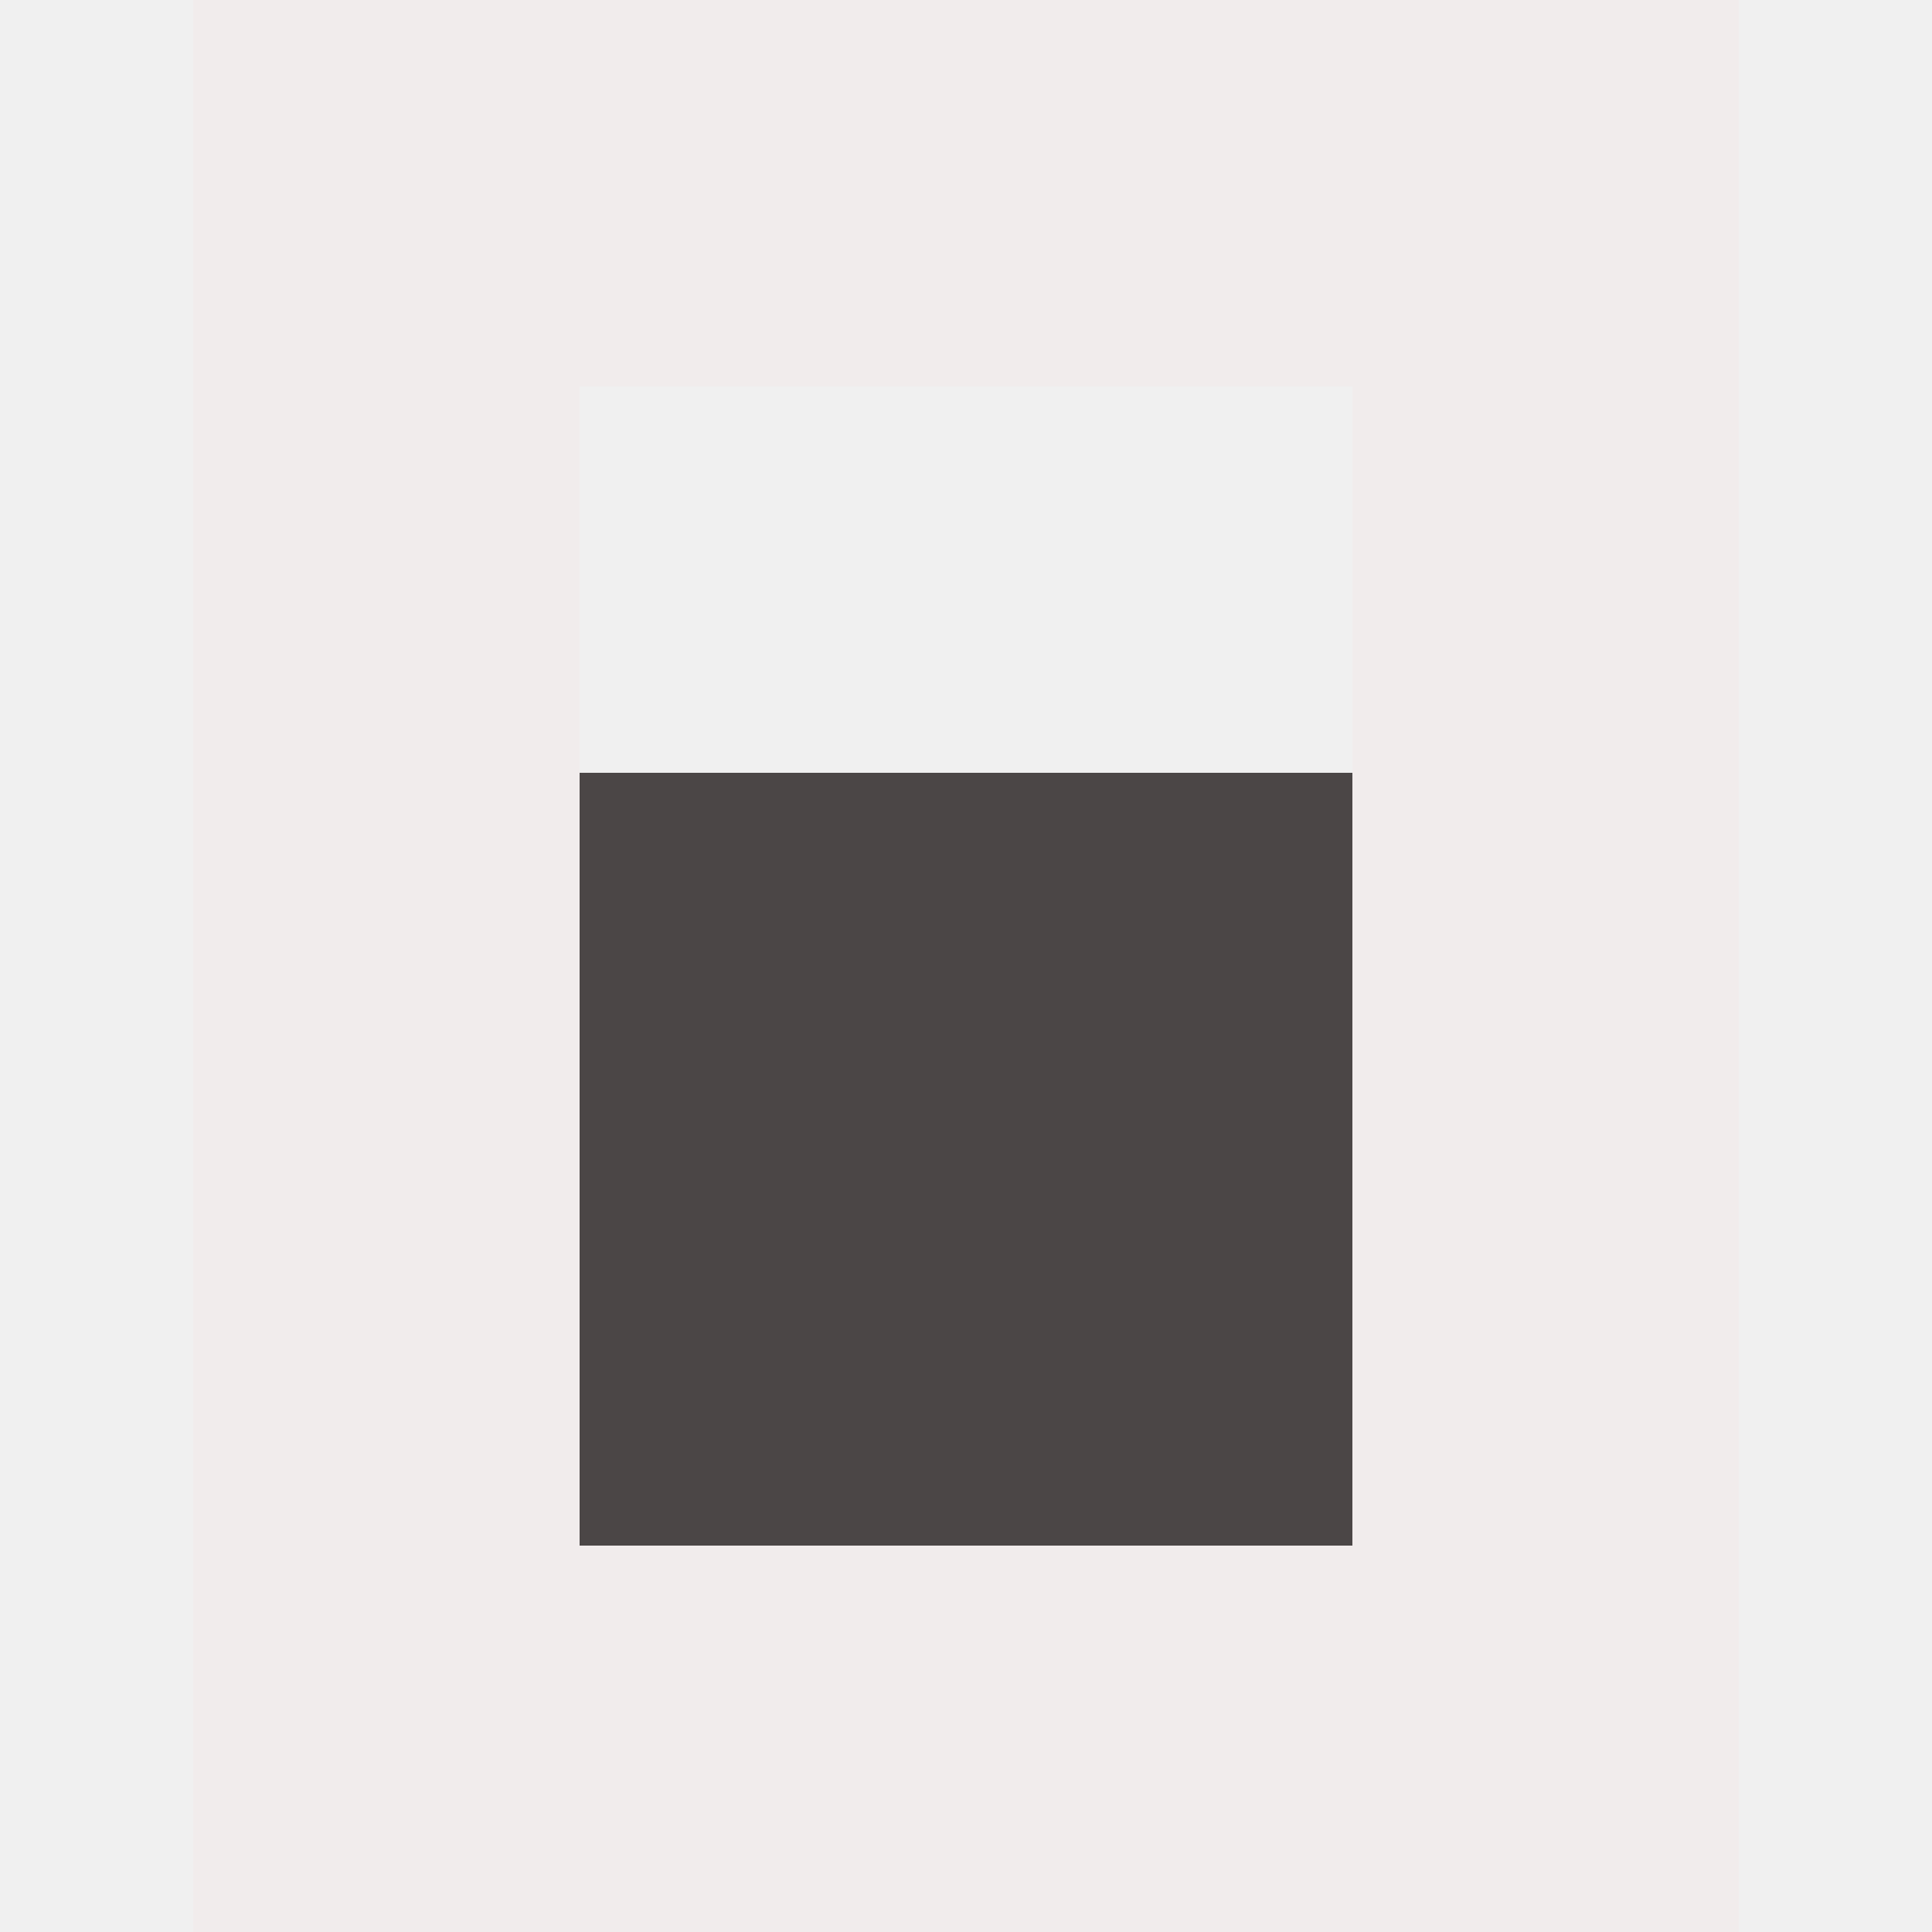
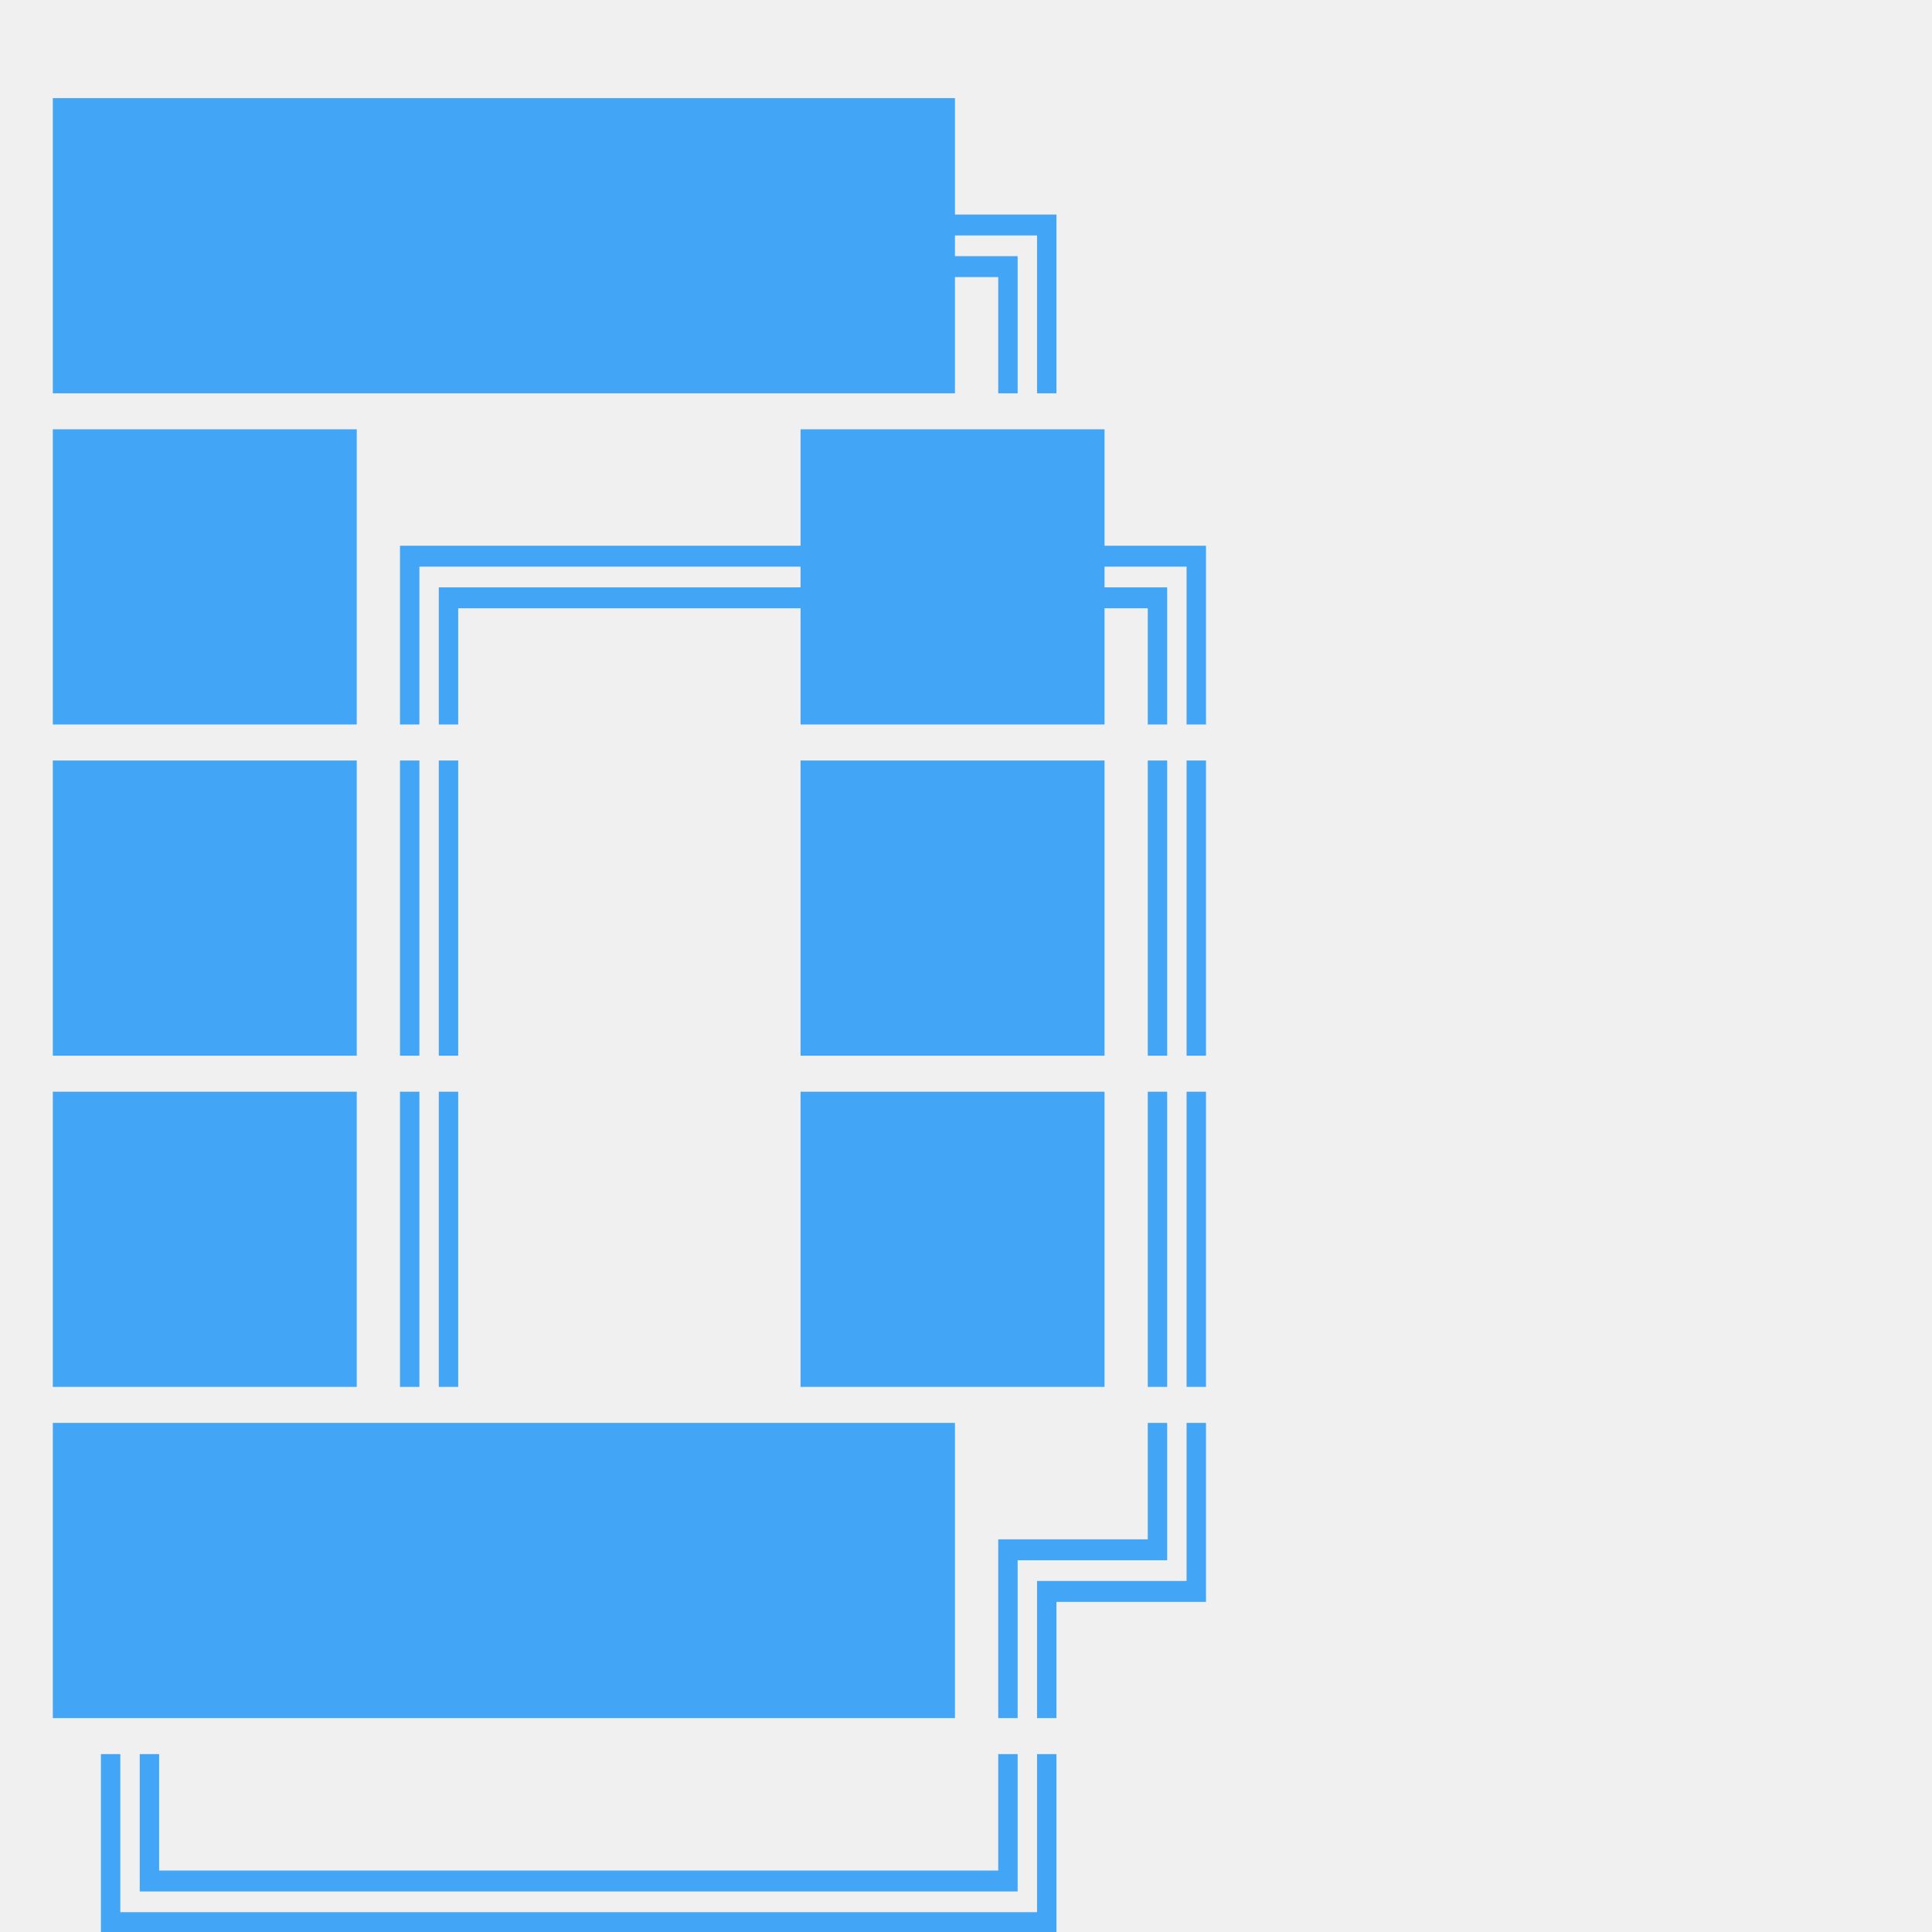
- <svg xmlns="http://www.w3.org/2000/svg" width="300" height="300" viewBox="0 0 300 300" fill="none">
-   <g transform="translate(30, 0)">
-     <g clip-path="url(#clip0_1401_86283)">
-       <mask id="mask0_1401_86283" style="mask-type:luminance" maskUnits="userSpaceOnUse" x="0" y="0" width="240" height="300">
-         <path d="M240 0H0V300H240V0Z" fill="white" />
-       </mask>
-       <g mask="url(#mask0_1401_86283)">
-         <path d="M180 240H60V120H180V240Z" fill="#4B4646" />
-         <path d="M180 60H60V240H180V60ZM240 300H0V0H240V300Z" fill="#F1ECEC" />
-       </g>
-     </g>
-   </g>
-   <defs>
-     <clipPath id="clip0_1401_86283">
-       <rect width="240" height="300" fill="white" />
-     </clipPath>
-   </defs>
+ <svg xmlns="http://www.w3.org/2000/svg" width="140" height="140" viewBox="0 0 140 140" xml:space="preserve">
+   <style>text{font-family:monospace;font-size:18px;font-weight:bold;fill:#42a5f5;white-space:pre}</style>
+   <text x="4" y="24">██████╗</text>
+   <text x="4" y="48">██╔══██╗</text>
+   <text x="4" y="72">██║  ██║</text>
+   <text x="4" y="96">██║  ██║</text>
+   <text x="4" y="120">██████╔╝</text>
+   <text x="4" y="144">╚═════╝</text>
</svg>
